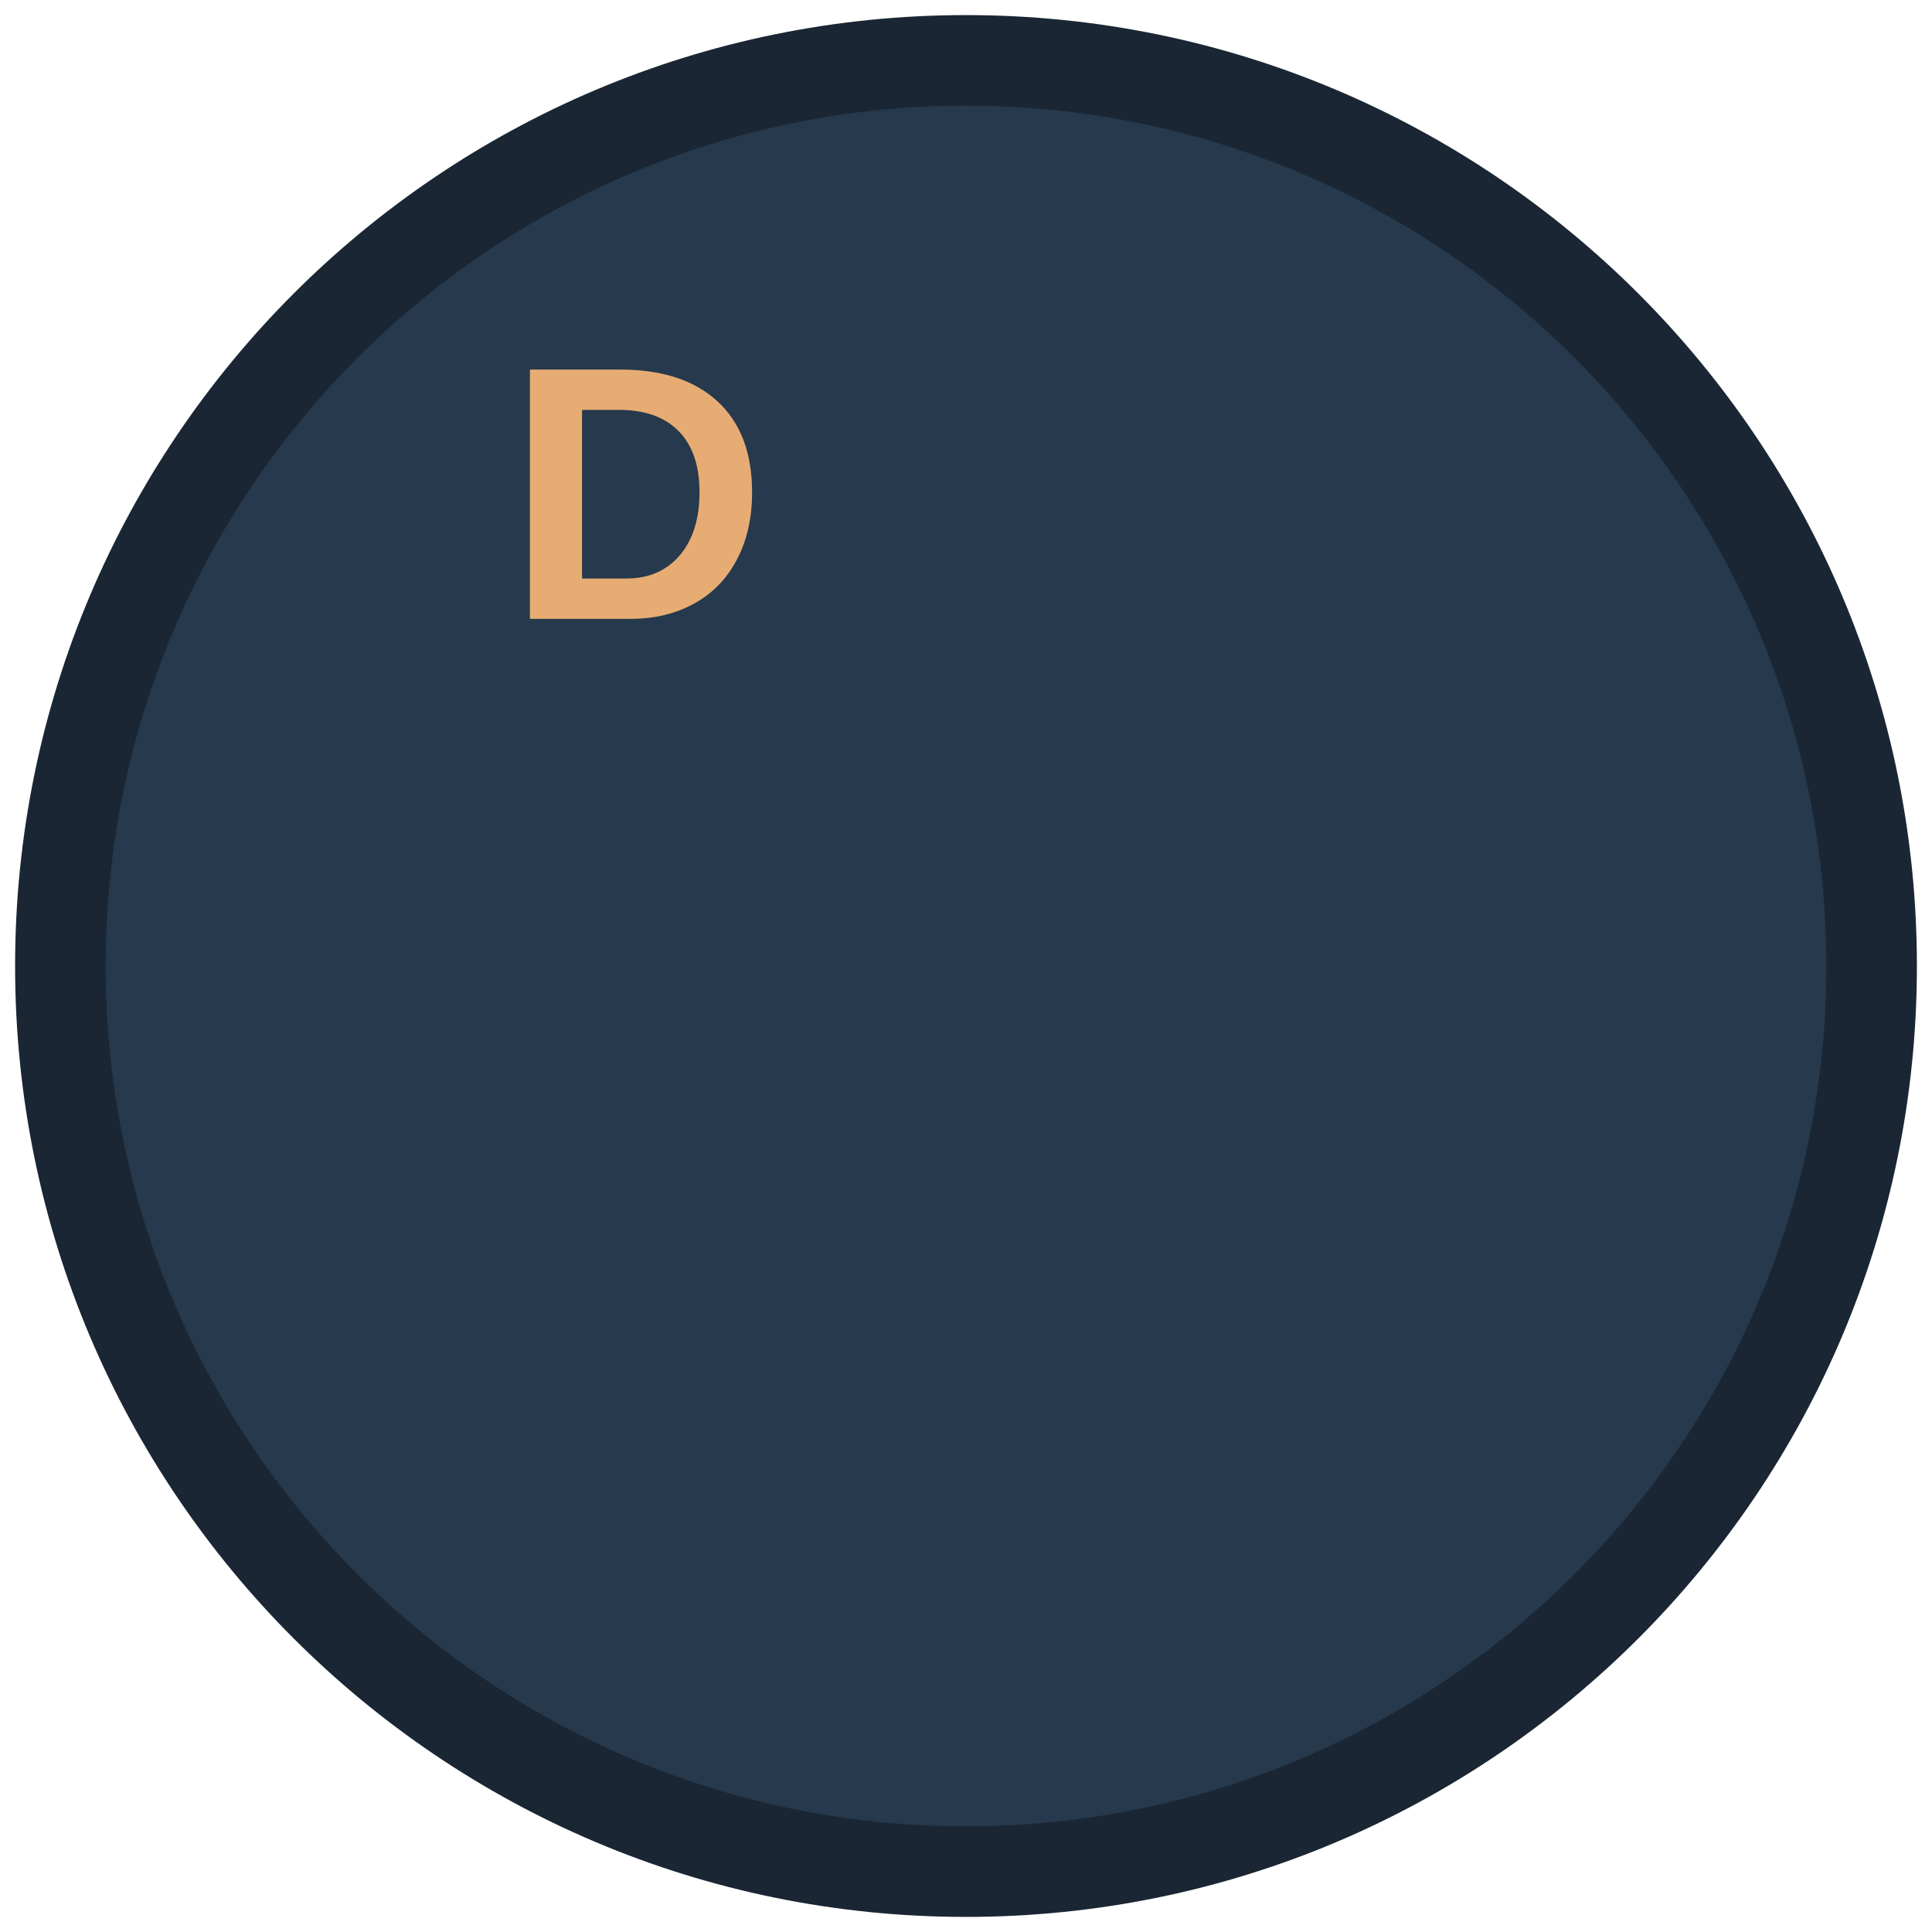
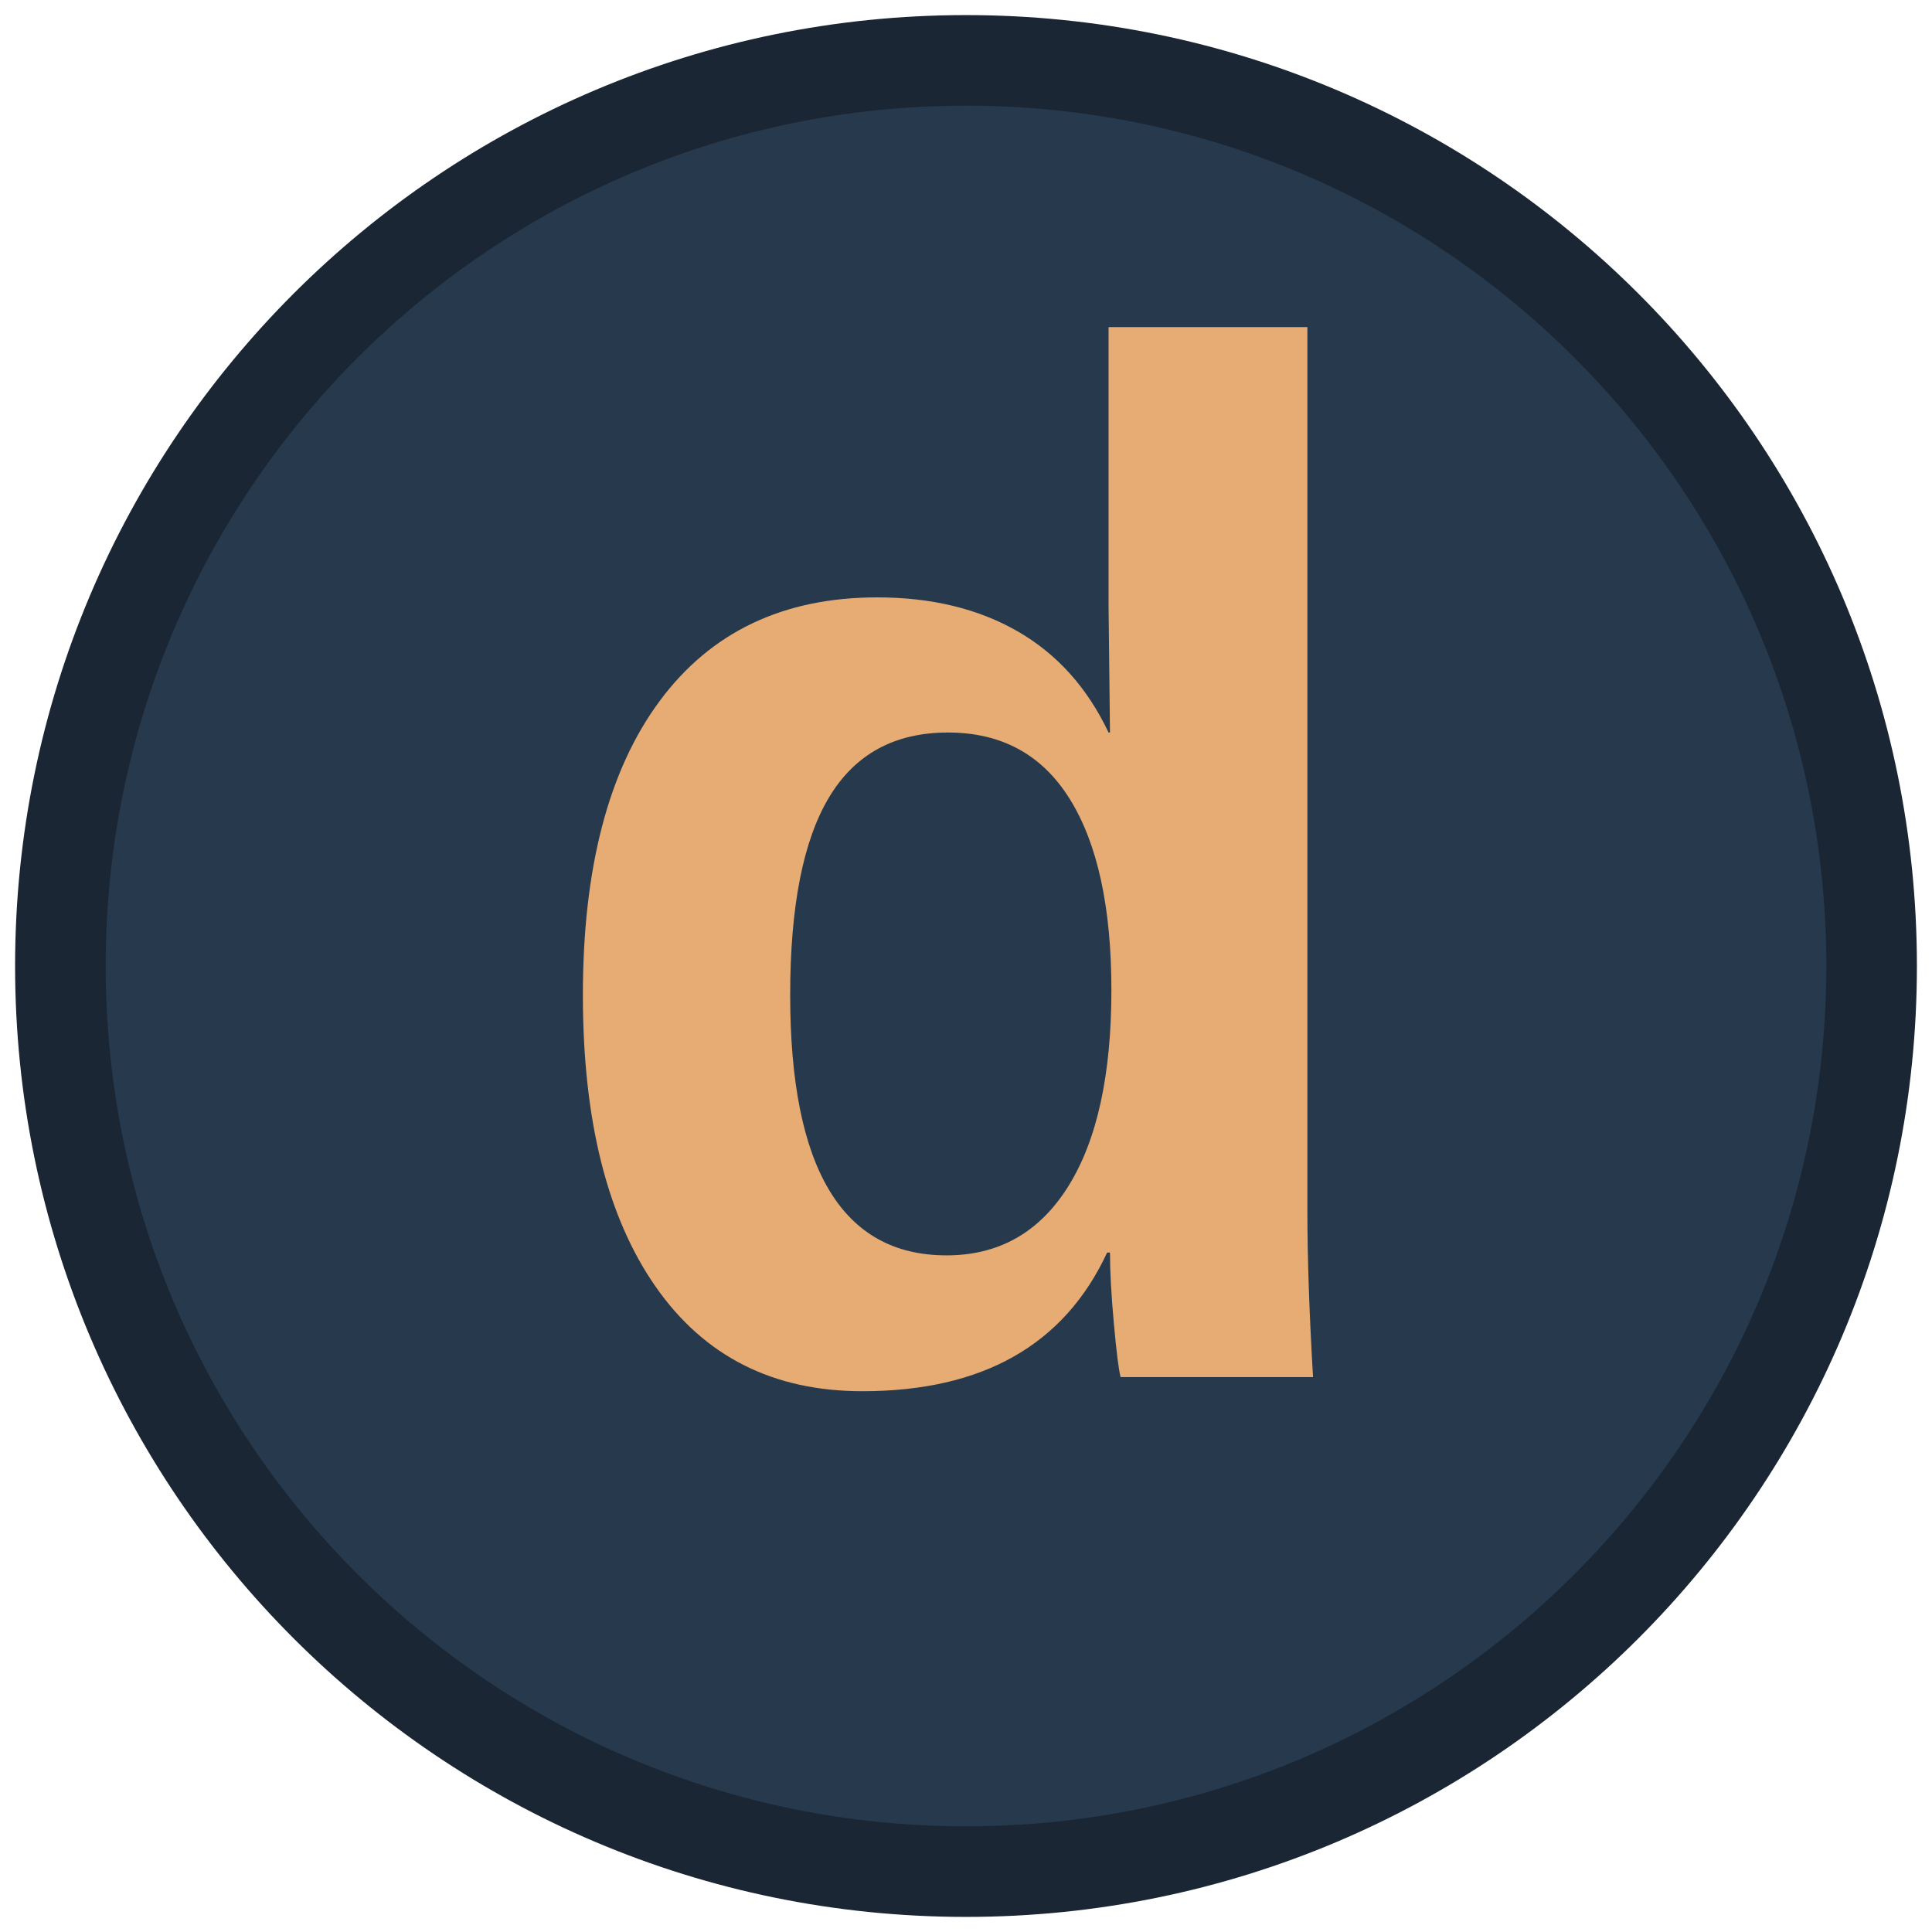
<svg xmlns="http://www.w3.org/2000/svg" width="256" height="256" viewBox="0 0 256 256" version="1.1">
  <circle id="background" fill="rgb(38,57,77)" stroke="rgb(26,38,51)" stroke-width="12" cx="50%" cy="50%" r="120" />
-   <text id="D" x="67" y="82" font-family="Arial" font-size="48" font-weight="700" fill="rgb(230,172,115)">D</text>
+   <text id="text" x="50%" y="50%" dominant-baseline="middle" text-anchor="middle" font-family="Arial" font-size="192" font-weight="700" fill="rgb(230,172,115)">d</text>
</svg>
